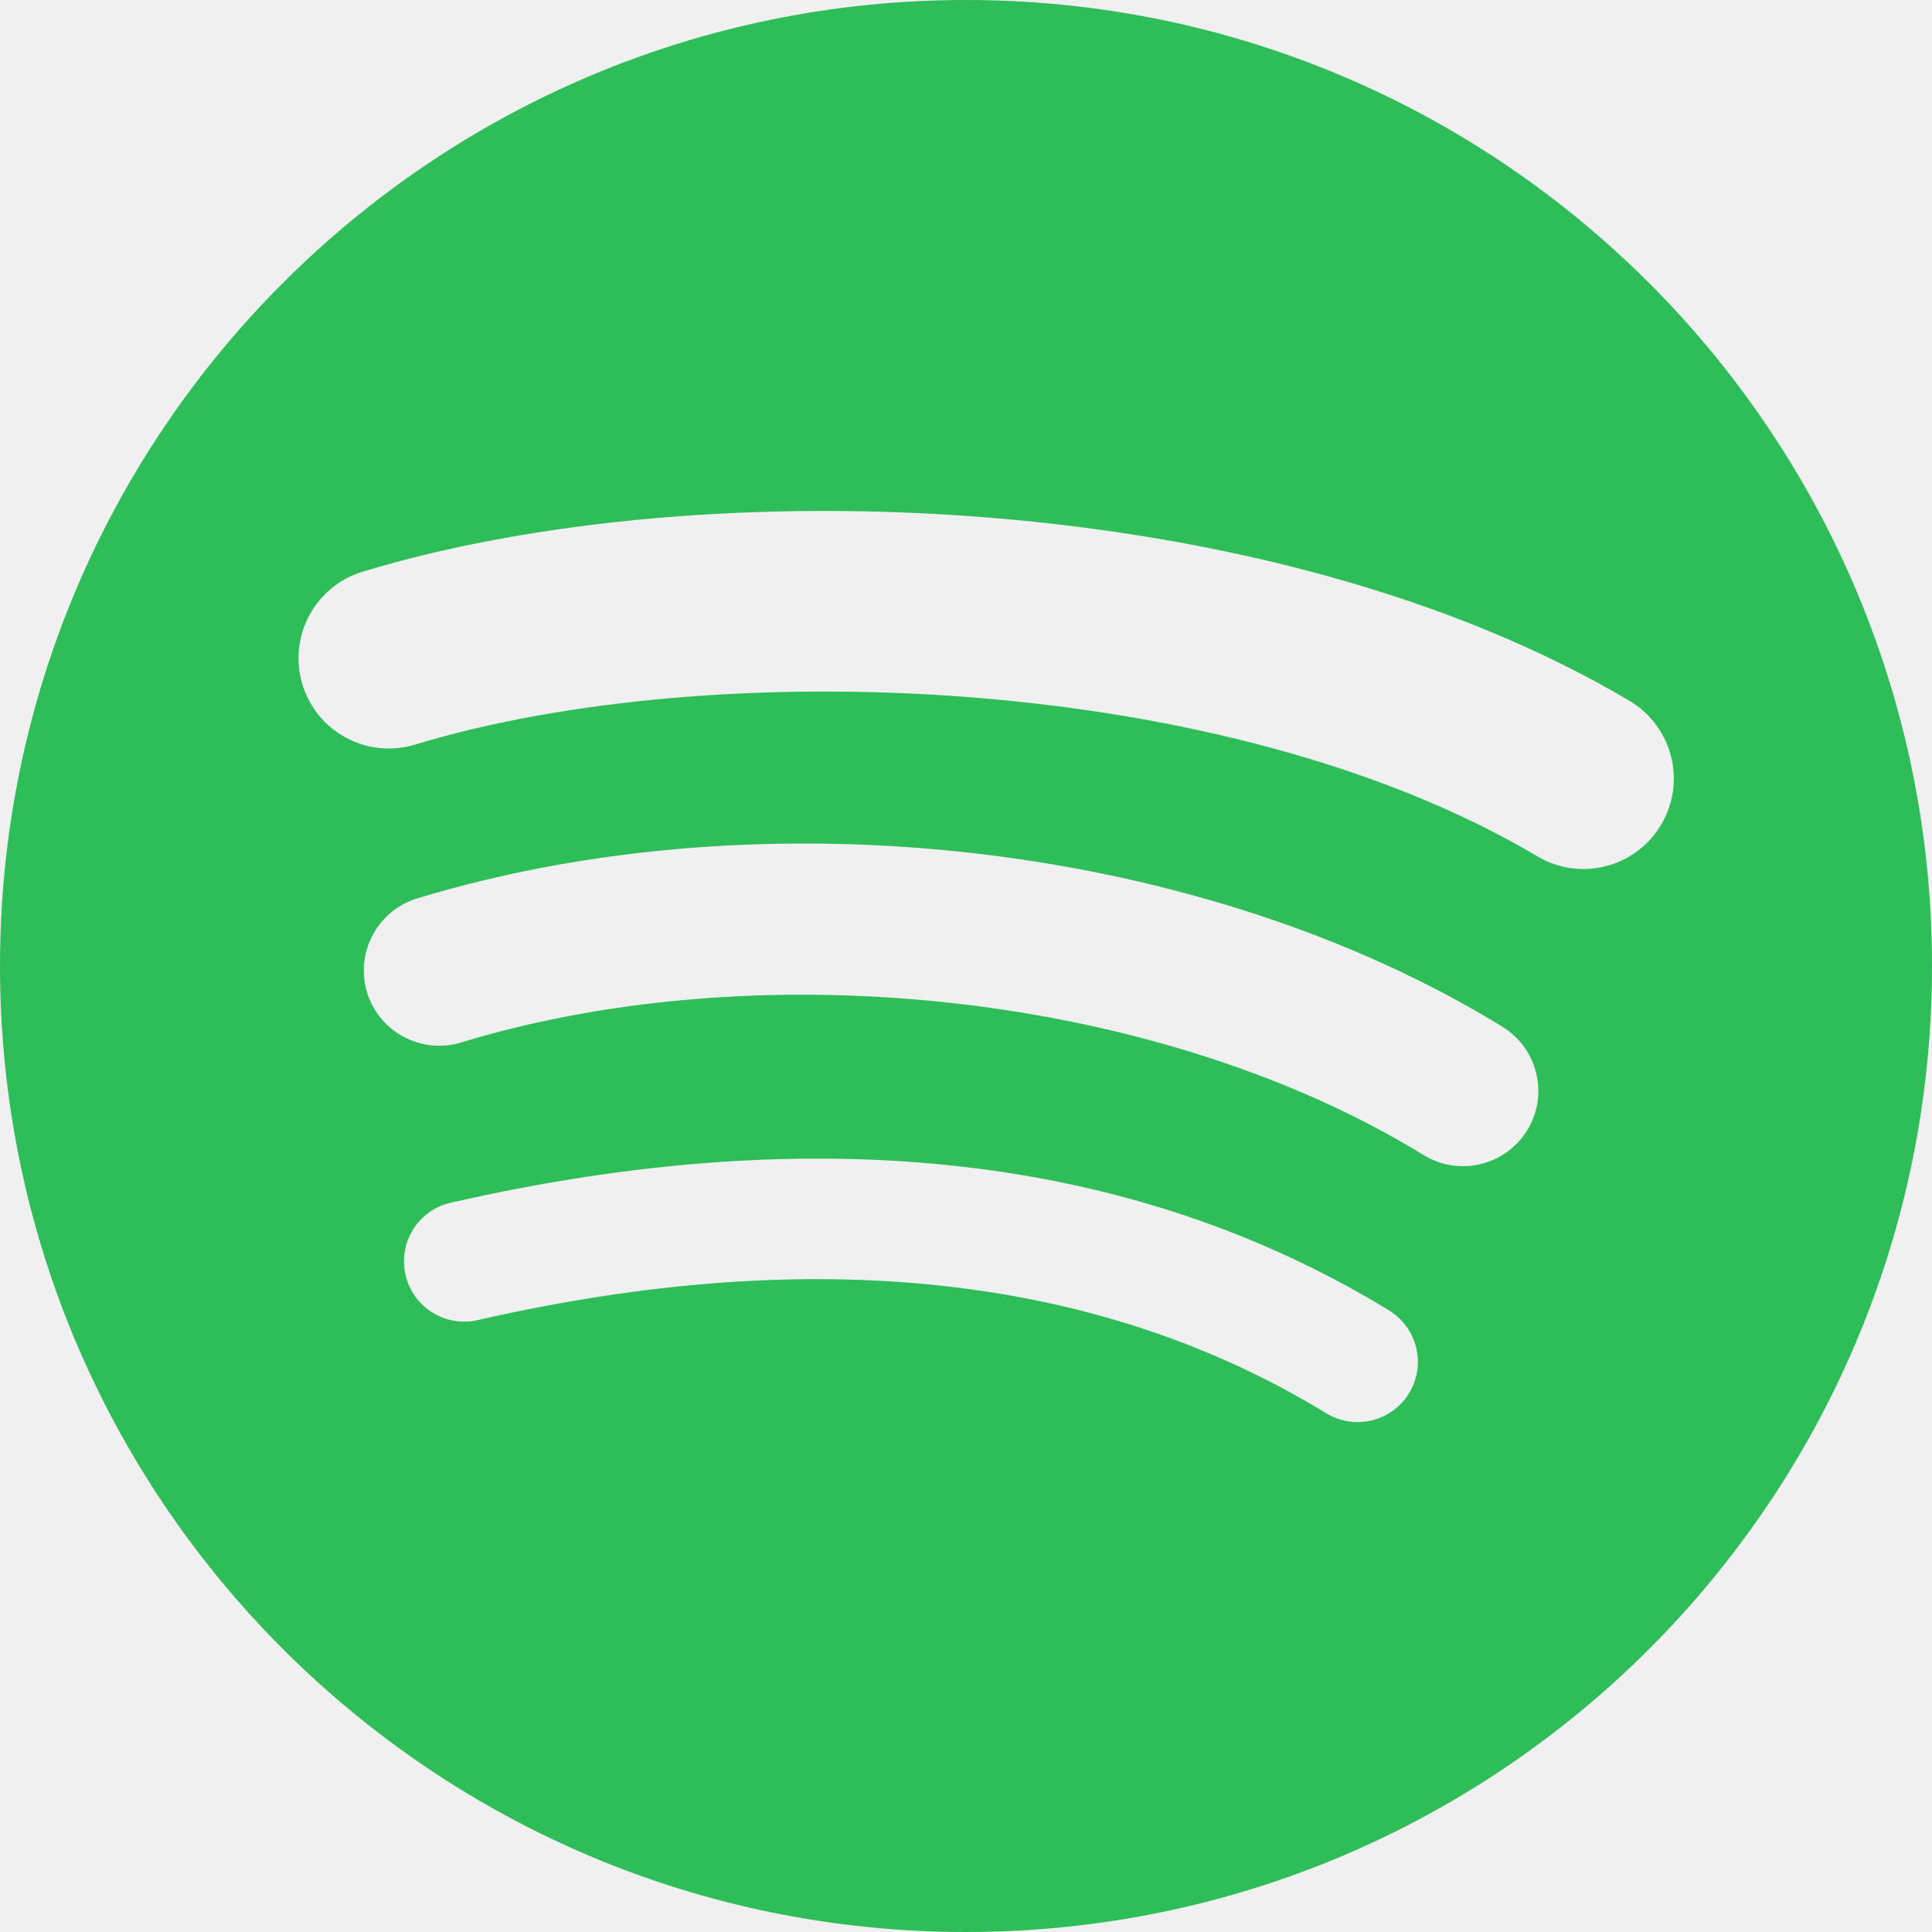
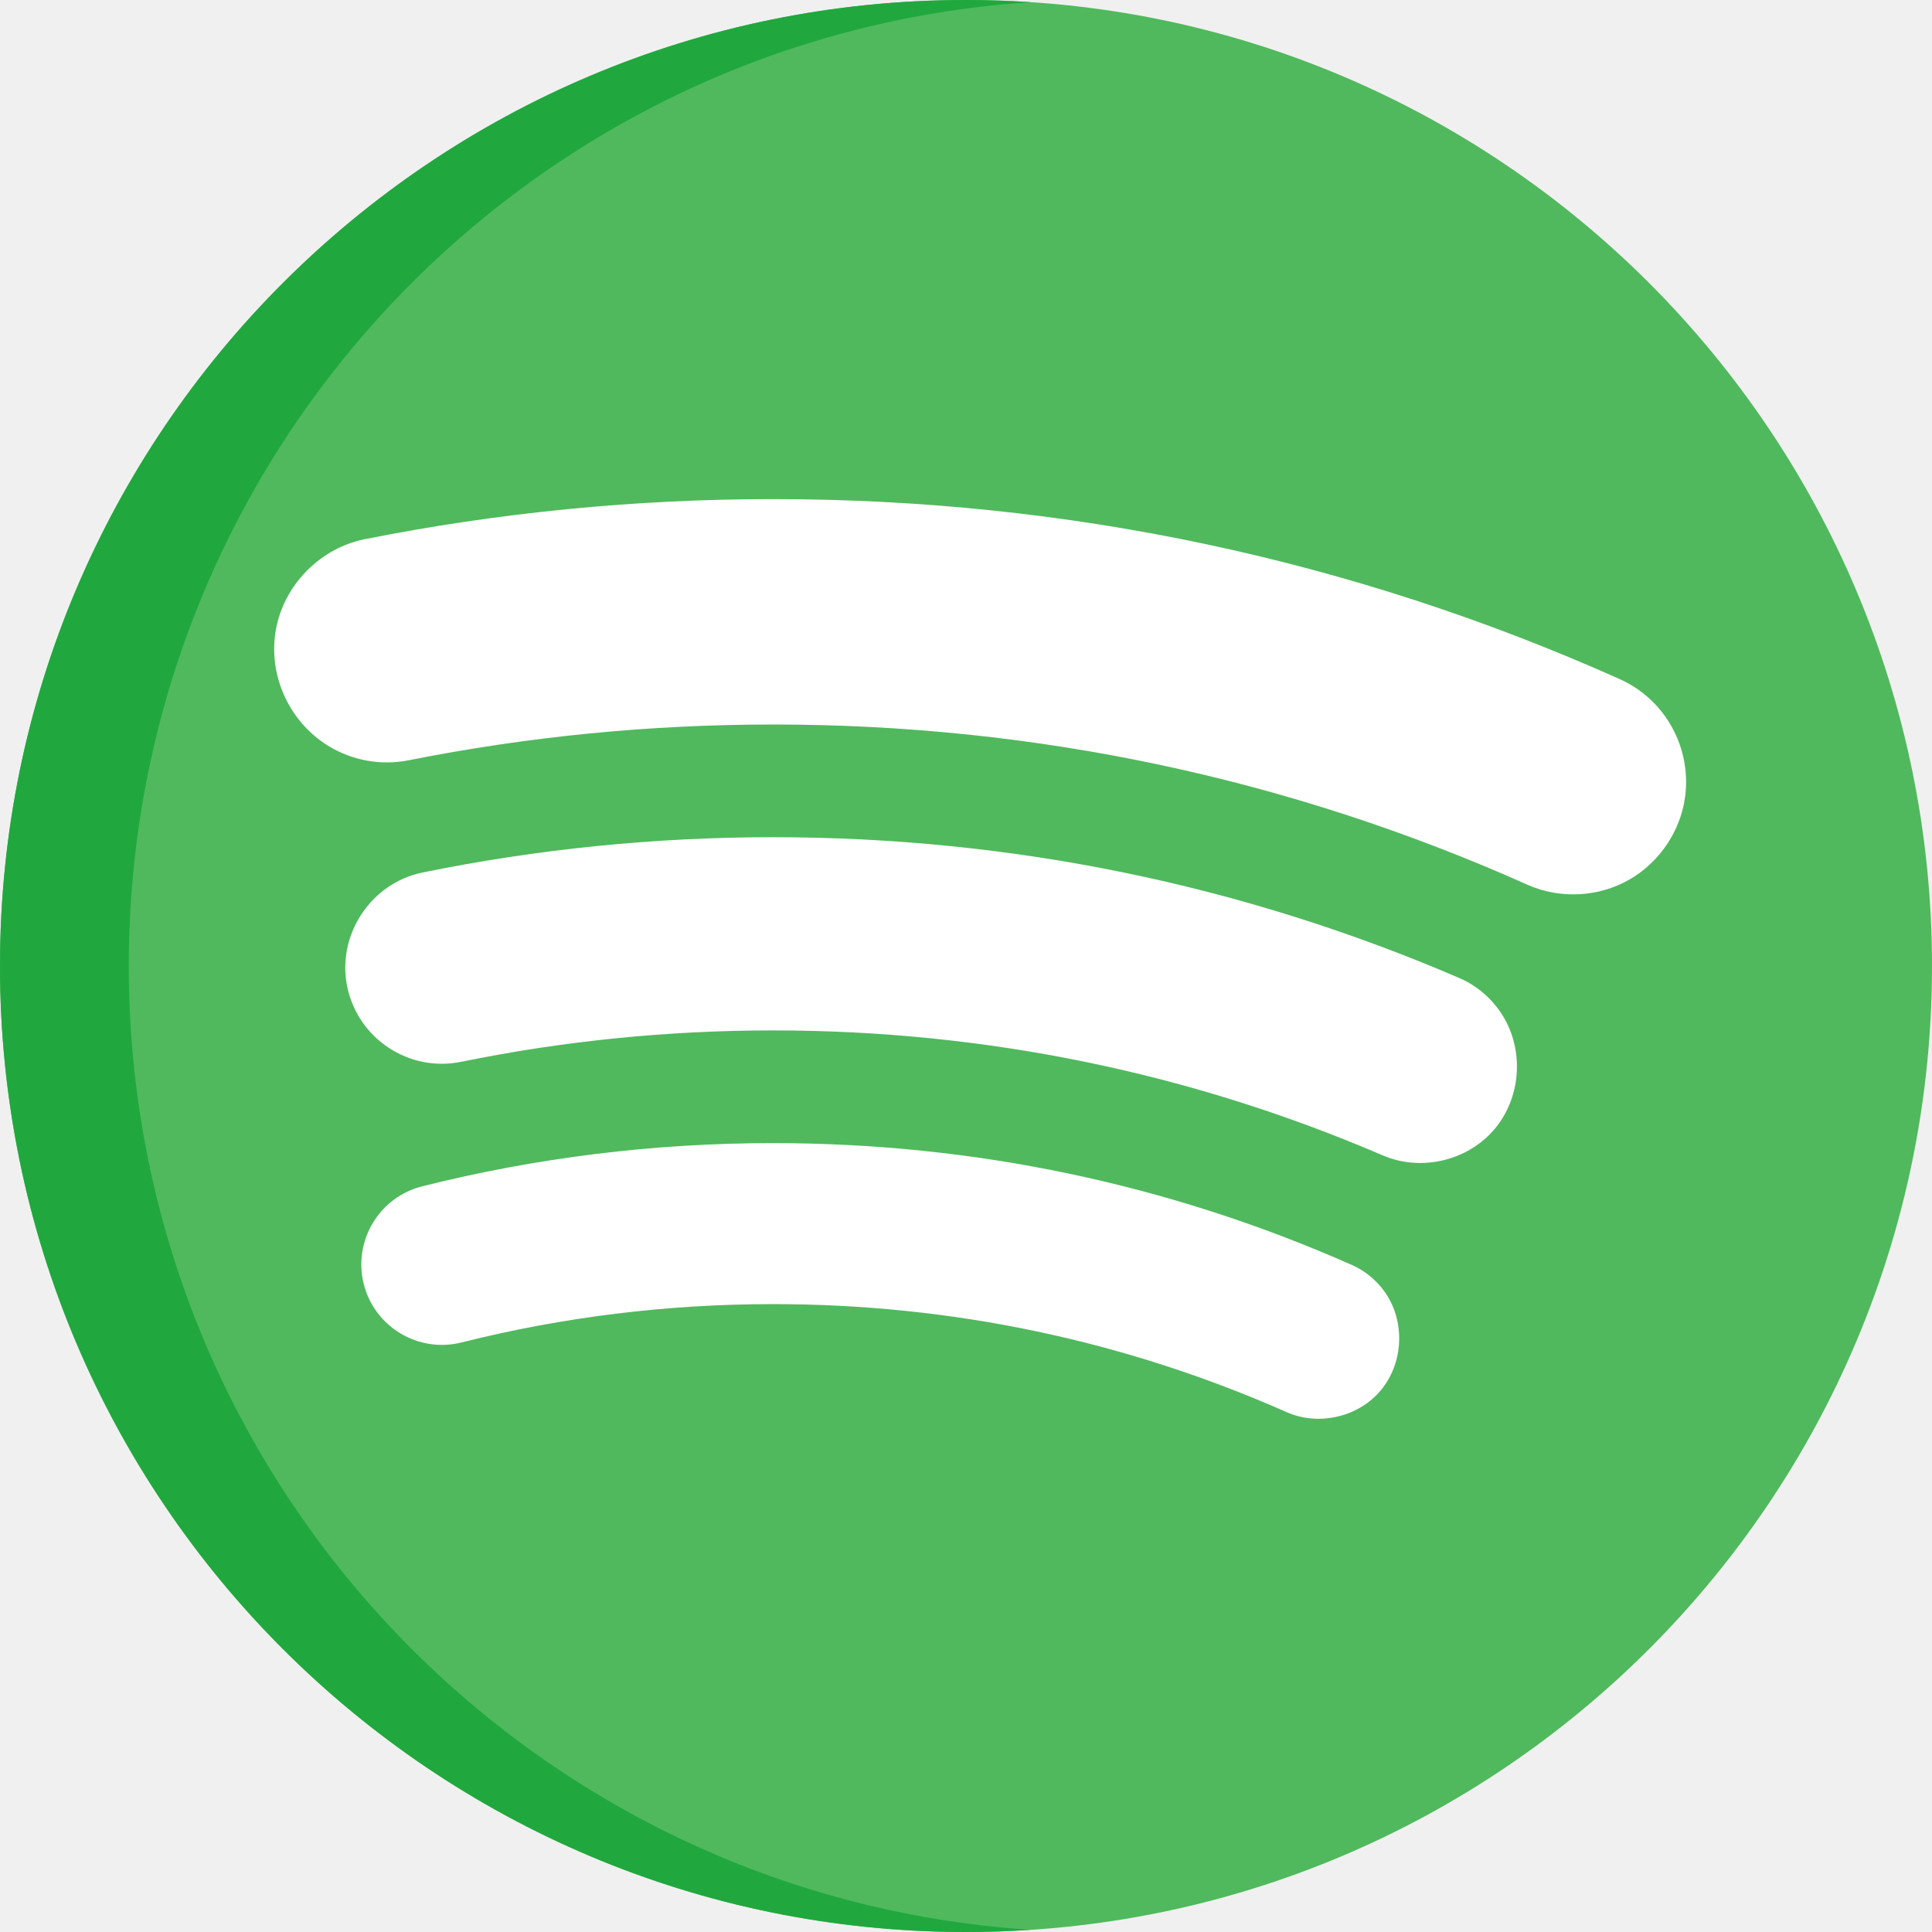
<svg xmlns="http://www.w3.org/2000/svg" width="400" height="400" viewBox="0 0 400 400" fill="none">
-   <path d="M200 0C89.539 0 0 89.539 0 200C0 310.461 89.539 400 200 400C310.461 400 400 310.461 400 200C400 89.553 310.461 0.014 200 0ZM291.723 288.448C288.134 294.343 280.45 296.186 274.582 292.596C227.622 263.896 168.502 257.414 98.888 273.313C92.173 274.855 85.486 270.652 83.958 263.937C82.416 257.223 86.605 250.536 93.333 249.007C169.512 231.607 234.869 239.099 287.588 271.307C293.456 274.923 295.326 282.579 291.723 288.448V288.448ZM316.192 234.009C311.675 241.351 302.068 243.644 294.739 239.14C240.996 206.1 159.031 196.534 95.449 215.831C87.206 218.328 78.499 213.675 75.988 205.445C73.504 197.202 78.158 188.509 86.387 185.998C159.017 163.958 249.321 174.63 311.047 212.569C318.39 217.086 320.71 226.68 316.192 234.009ZM318.294 177.291C253.825 139.011 147.486 135.49 85.936 154.159C76.056 157.161 65.602 151.58 62.613 141.699C59.625 131.818 65.193 121.365 75.087 118.362C145.739 96.923 263.173 101.058 337.387 145.111C346.271 150.392 349.191 161.87 343.924 170.74C338.669 179.638 327.165 182.572 318.294 177.291Z" fill="#2EBD59" />
+   <path d="M200 400C310.457 400 400 310.457 400 200C400 89.543 310.457 0 200 0C89.543 0 0 89.543 0 200C0 310.457 89.543 400 200 400Z" fill="#50B95D" />
+   <path d="M26.666 200C26.666 94.025 109.095 7.316 213.333 0.453C208.925 0.163 204.482 0 200 0C89.543 0 0 89.543 0 200C0 310.457 89.543 400 200 400C204.482 400 208.925 399.838 213.334 399.547C109.095 392.684 26.666 305.975 26.666 200Z" fill="#20A83E" />
+   <path d="M279.867 261.884C242.025 245.151 201.695 236.667 160 236.667C135.441 236.667 111.02 239.678 87.412 245.616C78.499 247.857 73.072 256.932 75.314 265.845C77.555 274.756 86.629 280.183 95.543 277.942C116.493 272.672 138.18 270.001 160.001 270.001C197.026 270.001 232.819 277.527 266.388 292.372C272.805 295.209 280.756 293.527 285.469 288.327C289.854 283.488 290.895 276.163 288.257 270.223C286.615 266.526 283.563 263.518 279.867 261.884Z" fill="white" />
+   <path d="M302.072 202.459C257.12 183.133 209.32 173.334 160 173.334C135.586 173.334 111.183 175.795 87.47 180.647C76.796 182.831 69.697 193.56 71.884 204.25C74.095 215.048 84.679 222.045 95.487 219.834C116.57 215.521 138.275 213.334 160 213.334C203.855 213.334 246.34 222.038 286.273 239.207C293.738 242.416 302.773 240.613 308.465 234.824C314.19 229.002 315.631 219.91 312.306 212.501C310.295 208.017 306.585 204.399 302.072 202.459Z" fill="white" />
+   <path d="M347.541 153.534C345.316 147.713 340.956 143.106 335.266 140.563C279.984 115.859 221.016 103.334 160 103.334C131.586 103.334 103.168 106.125 75.537 111.631C66.695 113.393 59.408 120.456 57.357 129.234C55.09 138.938 59.495 149.181 67.924 154.399C72.897 157.477 78.92 158.544 84.656 157.398C109.292 152.489 134.641 150 160 150C214.413 150 266.975 161.16 316.227 183.17C322.96 186.179 330.986 185.774 337.376 182.091C343.054 178.816 347.198 173.131 348.577 166.724C349.518 162.345 349.14 157.714 347.541 153.534Z" fill="white" />
</svg>
